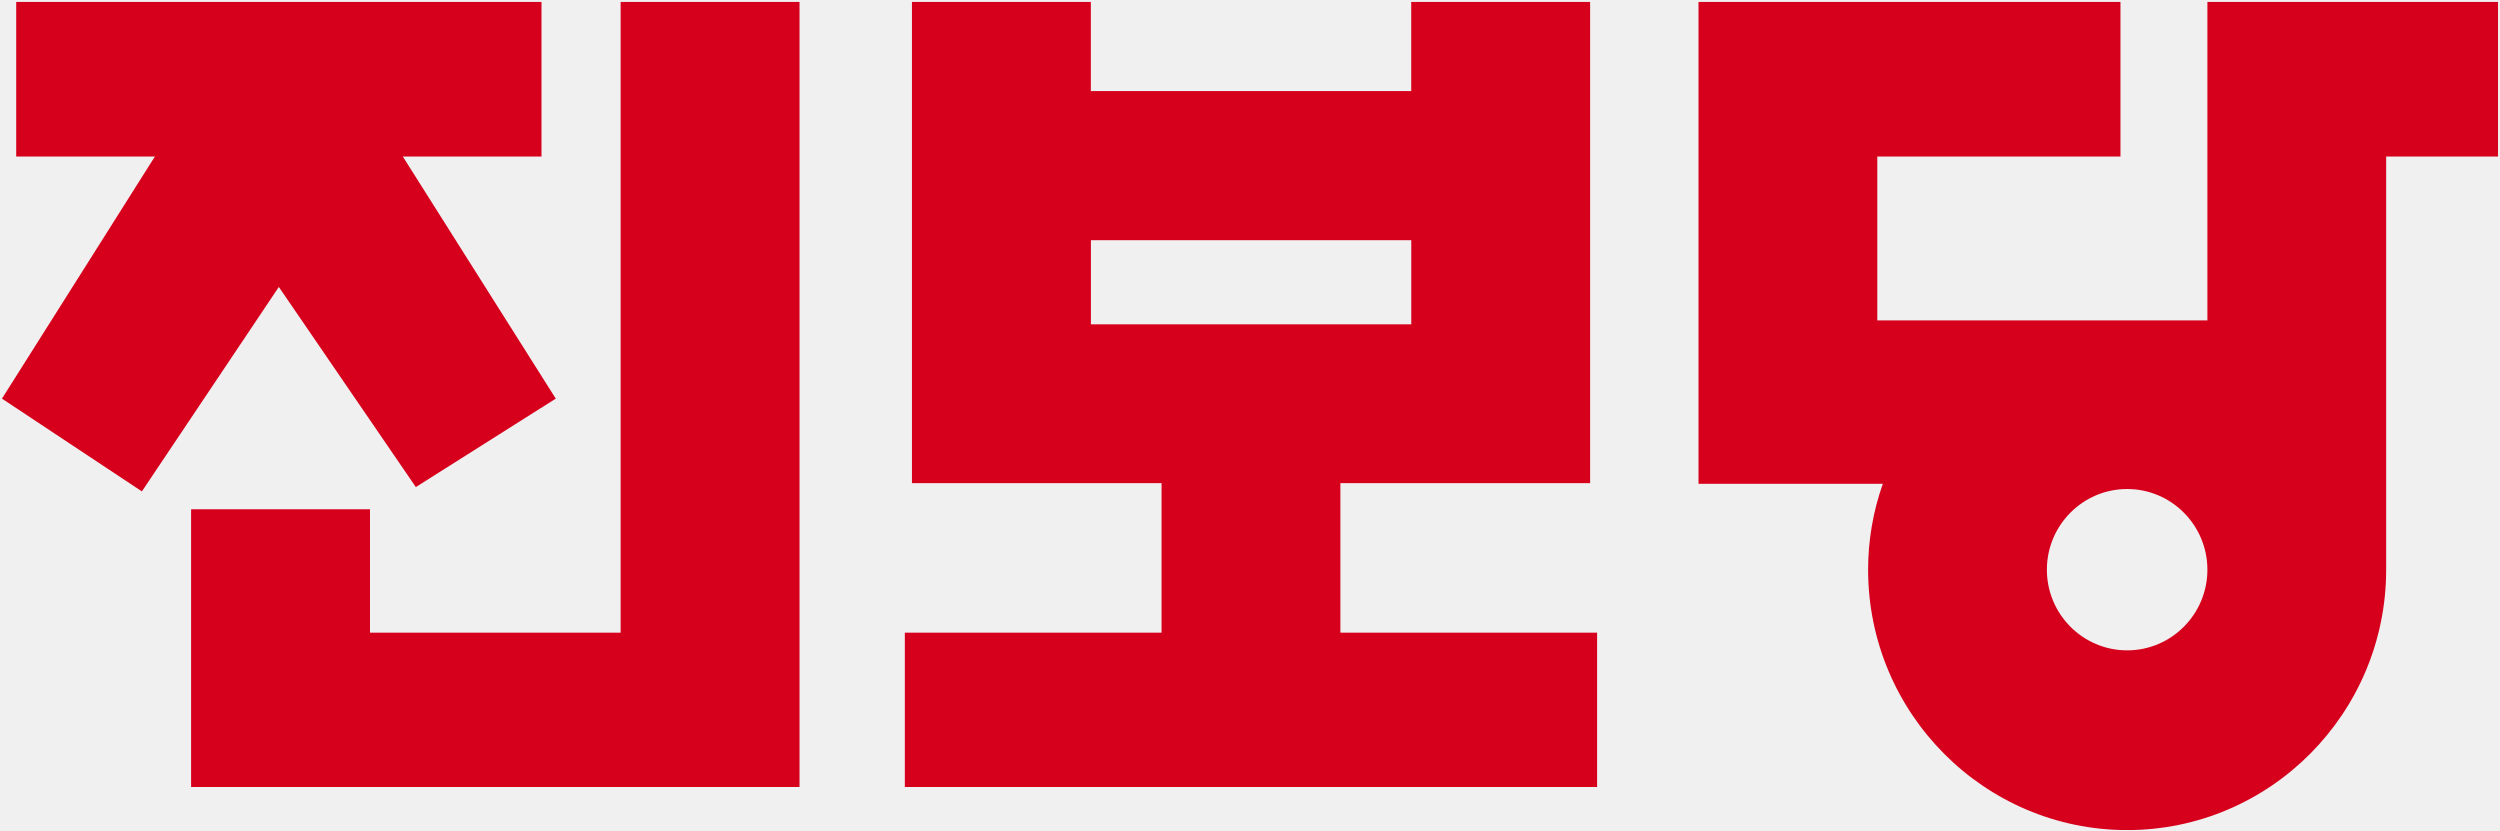
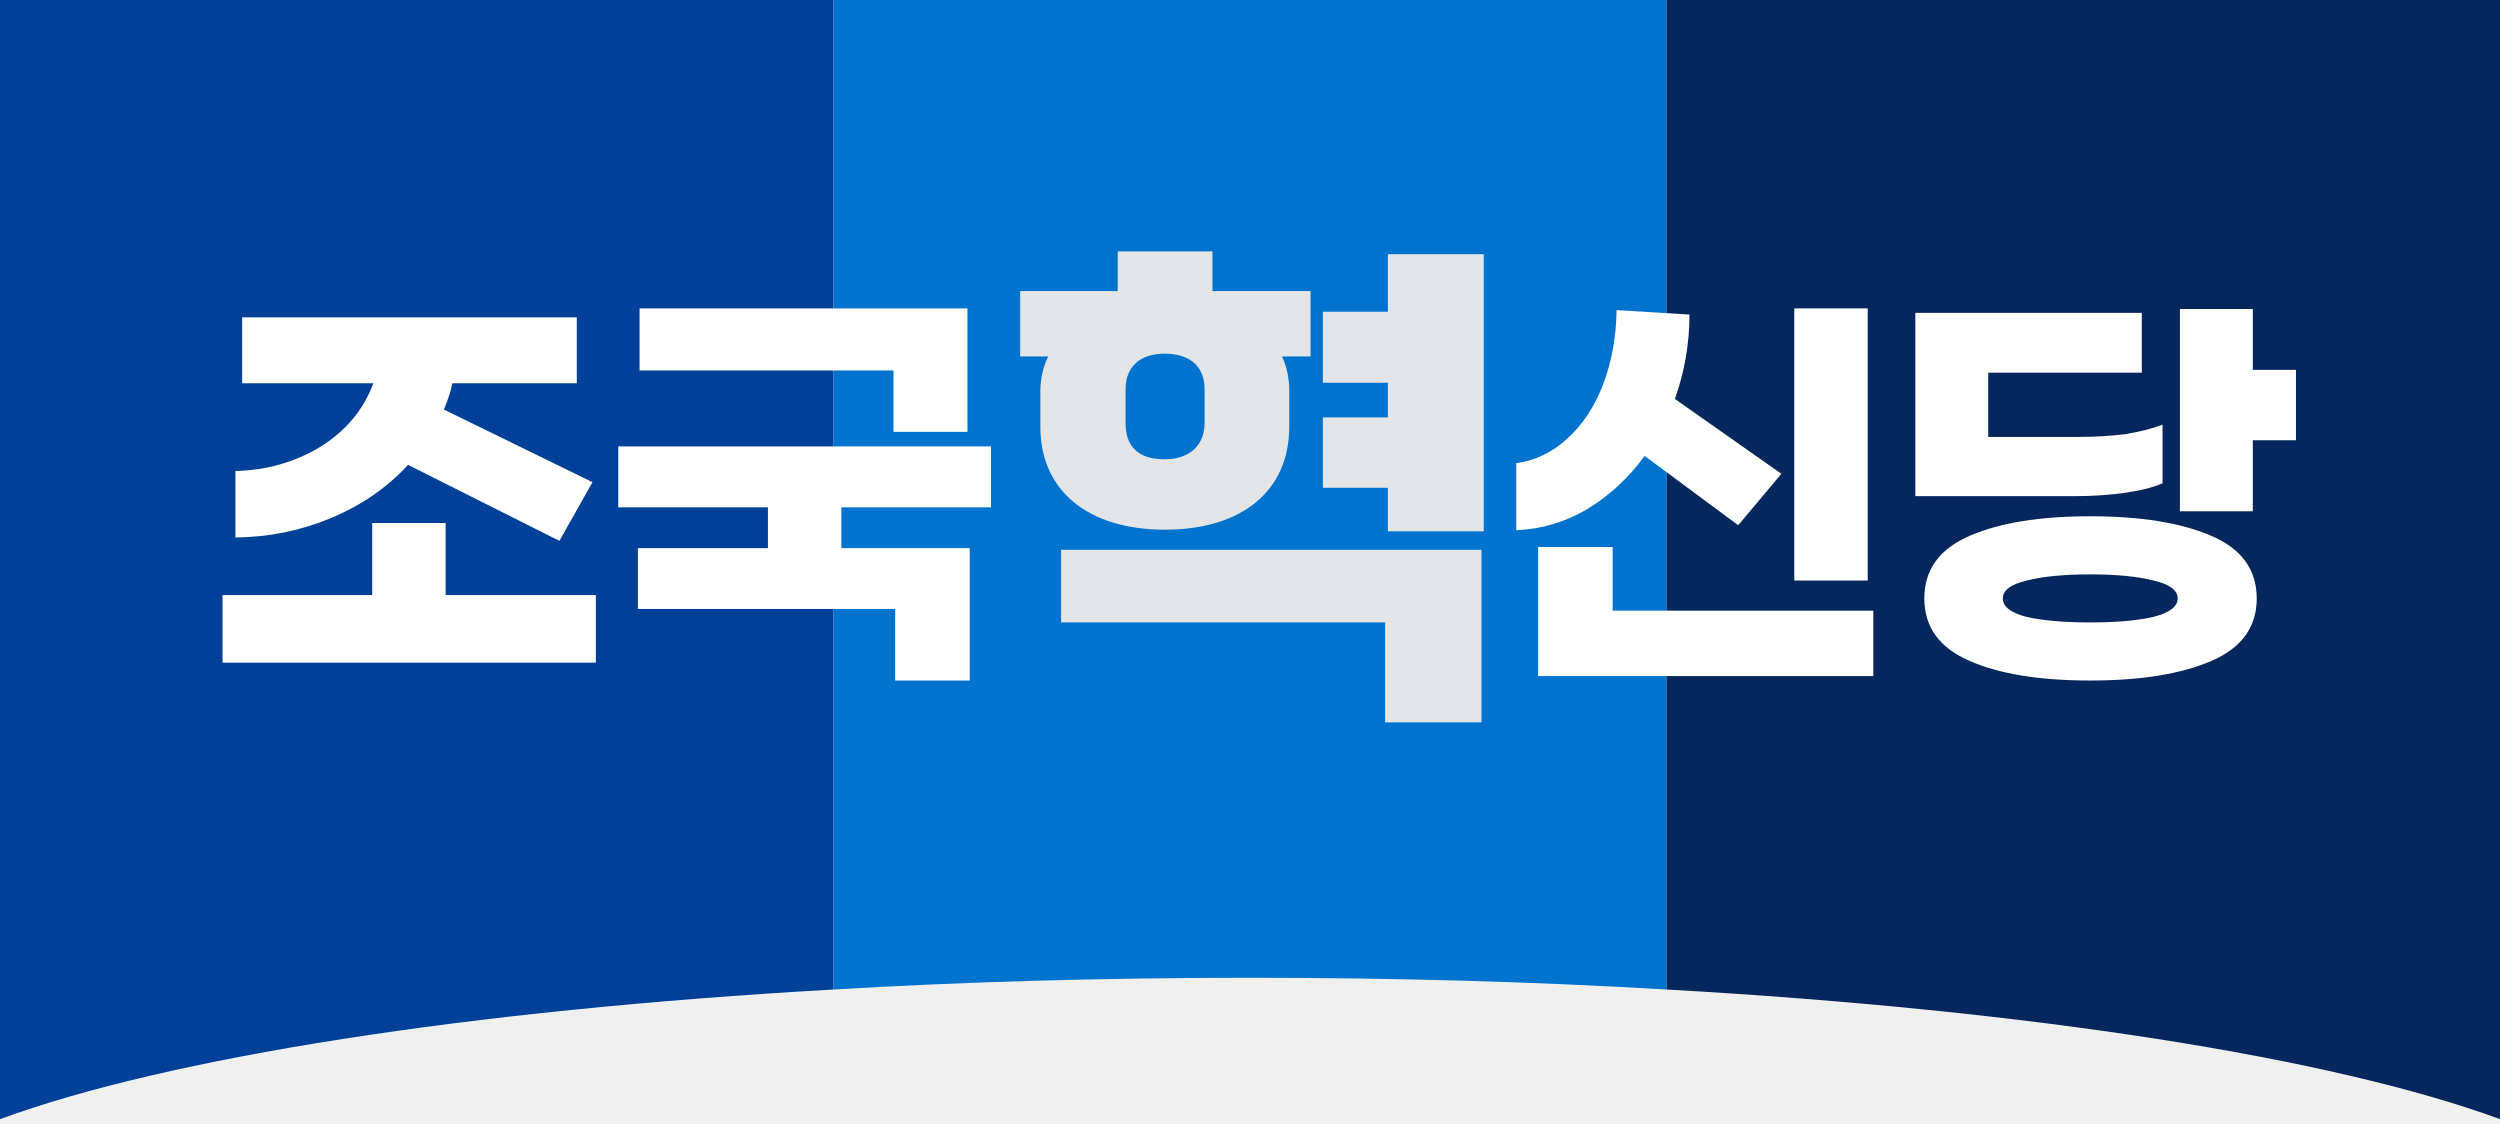
- <svg xmlns="http://www.w3.org/2000/svg" width="256" height="85" viewBox="0 0 256 85" fill="none">
-   <g clip-path="url(#clip0_319_461)">
-     <mask id="mask0_319_461" style="mask-type:luminance" maskUnits="userSpaceOnUse" x="0" y="0" width="256" height="85">
-       <path d="M0 0H256V85H0V0Z" fill="white" />
-     </mask>
-     <g mask="url(#mask0_319_461)">
-       <path fill-rule="evenodd" clip-rule="evenodd" d="M63.553 64.788H37.887V52.152H19.568V80.59H81.871V0.201H63.553V64.788ZM137.268 49.475H162.828V0.201H144.508V9.322H111.702V0.201H93.383V49.475H118.942V64.782H92.654V80.59H163.543V64.782H137.255V49.475H137.268ZM111.709 24.598H144.514V33.213H111.709V24.598ZM226.038 0.201V32.808H192.234V16.029H217.136V0.201H173.927V49.542H192.802C191.803 52.366 191.293 55.34 191.295 58.336C191.295 73.035 203.191 85 217.821 85C232.442 85 244.343 73.042 244.343 58.336V16.029H255.799V0.201H226.038ZM217.821 66.597C213.286 66.597 209.601 62.894 209.601 58.336C209.601 53.779 213.286 50.075 217.821 50.075C222.348 50.075 226.038 53.779 226.038 58.336C226.038 62.894 222.354 66.597 217.821 66.597Z" fill="#D6001C" />
-       <path fill-rule="evenodd" clip-rule="evenodd" d="M42.581 49.876L56.911 40.82L41.248 16.027H55.45V0.201H1.66V16.027H15.862L0.199 40.82L14.529 50.319L28.552 29.383L42.581 49.876Z" fill="#D6001C" />
-     </g>
+ <svg xmlns="http://www.w3.org/2000/svg" width="256" height="115" viewBox="0 0 256 115" fill="none">
+   <g clip-path="url(#clip0_319_485)">
+     <path d="M0 0V114.6C17.162 108.306 47.871 103.443 85.353 101.326V0H0Z" fill="#004098" />
+     <path d="M85.352 0V101.326C98.84 100.525 113.133 100.124 127.999 100.124C142.865 100.124 157.158 100.525 170.647 101.326V0H85.352Z" fill="#0073CF" />
+     <path d="M170.648 0V101.326C208.13 103.443 238.839 108.306 256.001 114.6V0H170.648Z" fill="#06275E" />
+     <path fill-rule="evenodd" clip-rule="evenodd" d="M106.533 40.05C106.533 38.791 106.82 37.532 107.337 36.502H104.467V29.808H114.454V25.746H124.155V29.808H134.2V36.502H131.272C131.789 37.532 132.018 38.791 132.018 40.05V43.711C132.018 50.291 127.139 54.239 119.276 54.239C111.469 54.239 106.533 50.291 106.533 43.711V40.05ZM142.121 26.032H151.936V54.41H142.121V49.948H135.462V42.739H142.121V39.191H135.462V31.925H142.121V26.032ZM123.351 39.878C123.351 37.475 121.801 36.216 119.276 36.216C116.808 36.216 115.258 37.475 115.258 39.878V43.311C115.258 45.599 116.406 47.03 119.276 47.03C121.801 47.03 123.351 45.599 123.351 43.311V39.878ZM108.657 63.736V56.298H151.706V73.977H141.834V63.736H108.657Z" fill="#E3E5E6" />
+     <path fill-rule="evenodd" clip-rule="evenodd" d="M41.786 47.602C39.643 49.929 37.022 51.74 33.922 53.037C30.823 54.334 27.551 55.002 24.107 55.04V48.231C27.283 48.155 30.172 47.335 32.775 45.771C35.415 44.131 37.233 41.957 38.227 39.249H24.796V32.498H59.063V39.249H46.321C46.168 40.011 45.881 40.908 45.46 41.938L60.67 49.376L57.284 55.383L41.786 47.602ZM45.632 60.933H61.015V67.856H22.787V60.933H38.113V53.552H45.632V60.933ZM91.494 44.226V37.933H65.492V31.582H99.07V44.226H91.494ZM101.481 51.95H86.156V56.127H99.3V69.686H91.666V62.363H65.32V56.127H78.636V51.95H63.311V45.714H101.481V51.95ZM191.253 31.582V59.445H183.734V31.582H191.253ZM168.409 46.687C166.763 48.937 164.812 50.749 162.554 52.122C160.296 53.457 157.866 54.181 155.264 54.296V47.43C157.216 47.163 158.957 46.324 160.488 44.913C162.056 43.502 163.281 41.652 164.161 39.363C165.041 37.036 165.5 34.5 165.539 31.754L173.001 32.211C173.001 35.187 172.503 38.066 171.508 40.851L182.414 48.517L177.994 53.781L168.409 46.687ZM165.137 62.535H191.827V69.229H157.503V56.012H165.137V62.535ZM230.687 37.876H235.106V45.084H230.687V52.351H223.225V31.639H230.687V37.876ZM221.445 49.49C220.489 49.91 219.207 50.234 217.6 50.463C215.954 50.691 214.232 50.806 212.434 50.806H196.132V32.04H219.322V38.162H203.594V44.741H212.778C214.5 44.741 216.126 44.646 217.657 44.455C219.226 44.188 220.489 43.864 221.445 43.483V49.49ZM214.041 52.866C219.207 52.866 223.34 53.533 226.439 54.868C229.539 56.203 231.088 58.339 231.088 61.276C231.088 64.213 229.539 66.349 226.439 67.684C223.34 69.019 219.207 69.686 214.041 69.686C208.875 69.686 204.761 69.019 201.7 67.684C198.601 66.349 197.051 64.213 197.051 61.276C197.051 58.339 198.601 56.203 201.7 54.868C204.761 53.533 208.875 52.866 214.041 52.866ZM214.041 63.736C216.758 63.736 218.92 63.545 220.527 63.164C222.172 62.745 222.995 62.115 222.995 61.276C222.995 60.437 222.172 59.827 220.527 59.445C218.882 59.026 216.72 58.816 214.041 58.816C211.362 58.816 209.2 59.026 207.555 59.445C205.909 59.827 205.087 60.437 205.087 61.276C205.087 62.115 205.89 62.745 207.497 63.164C209.143 63.545 211.324 63.736 214.041 63.736Z" fill="white" />
  </g>
  <defs>
-     <clipPath id="clip0_319_461">
-       <rect width="256" height="85" fill="white" />
+     <clipPath id="clip0_319_485">
+       <rect width="256" height="115" fill="white" />
    </clipPath>
  </defs>
</svg>
